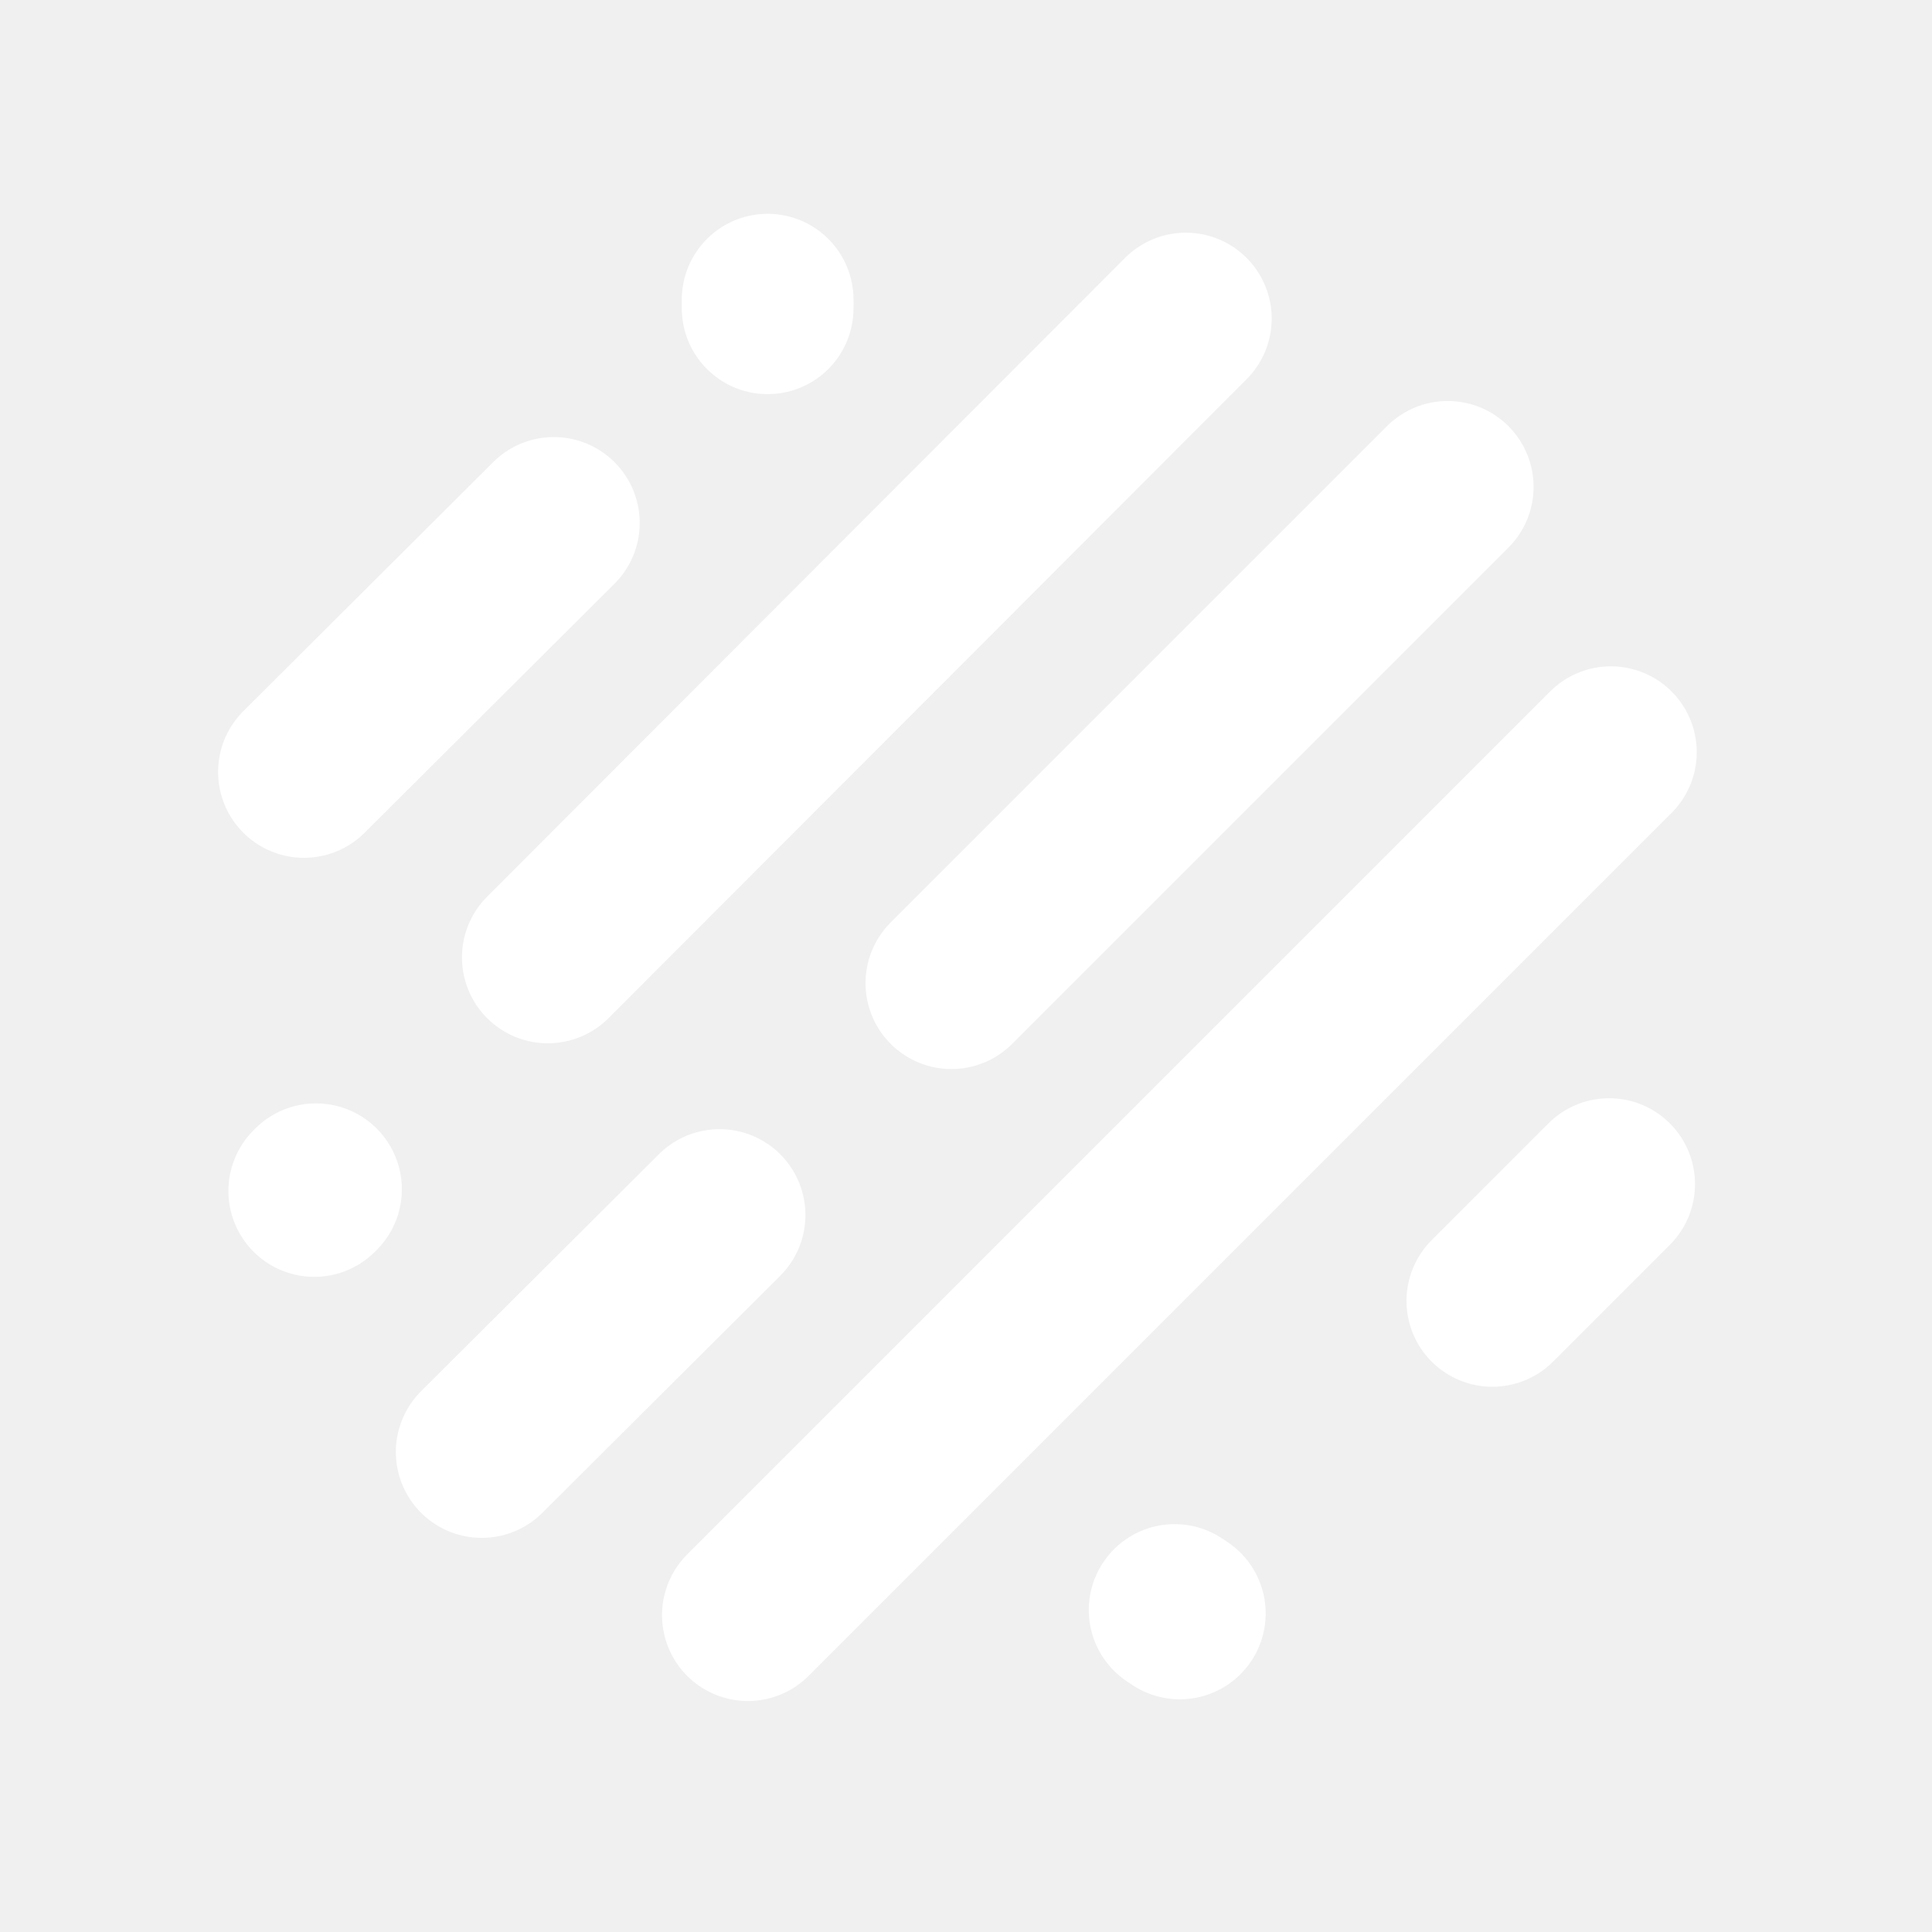
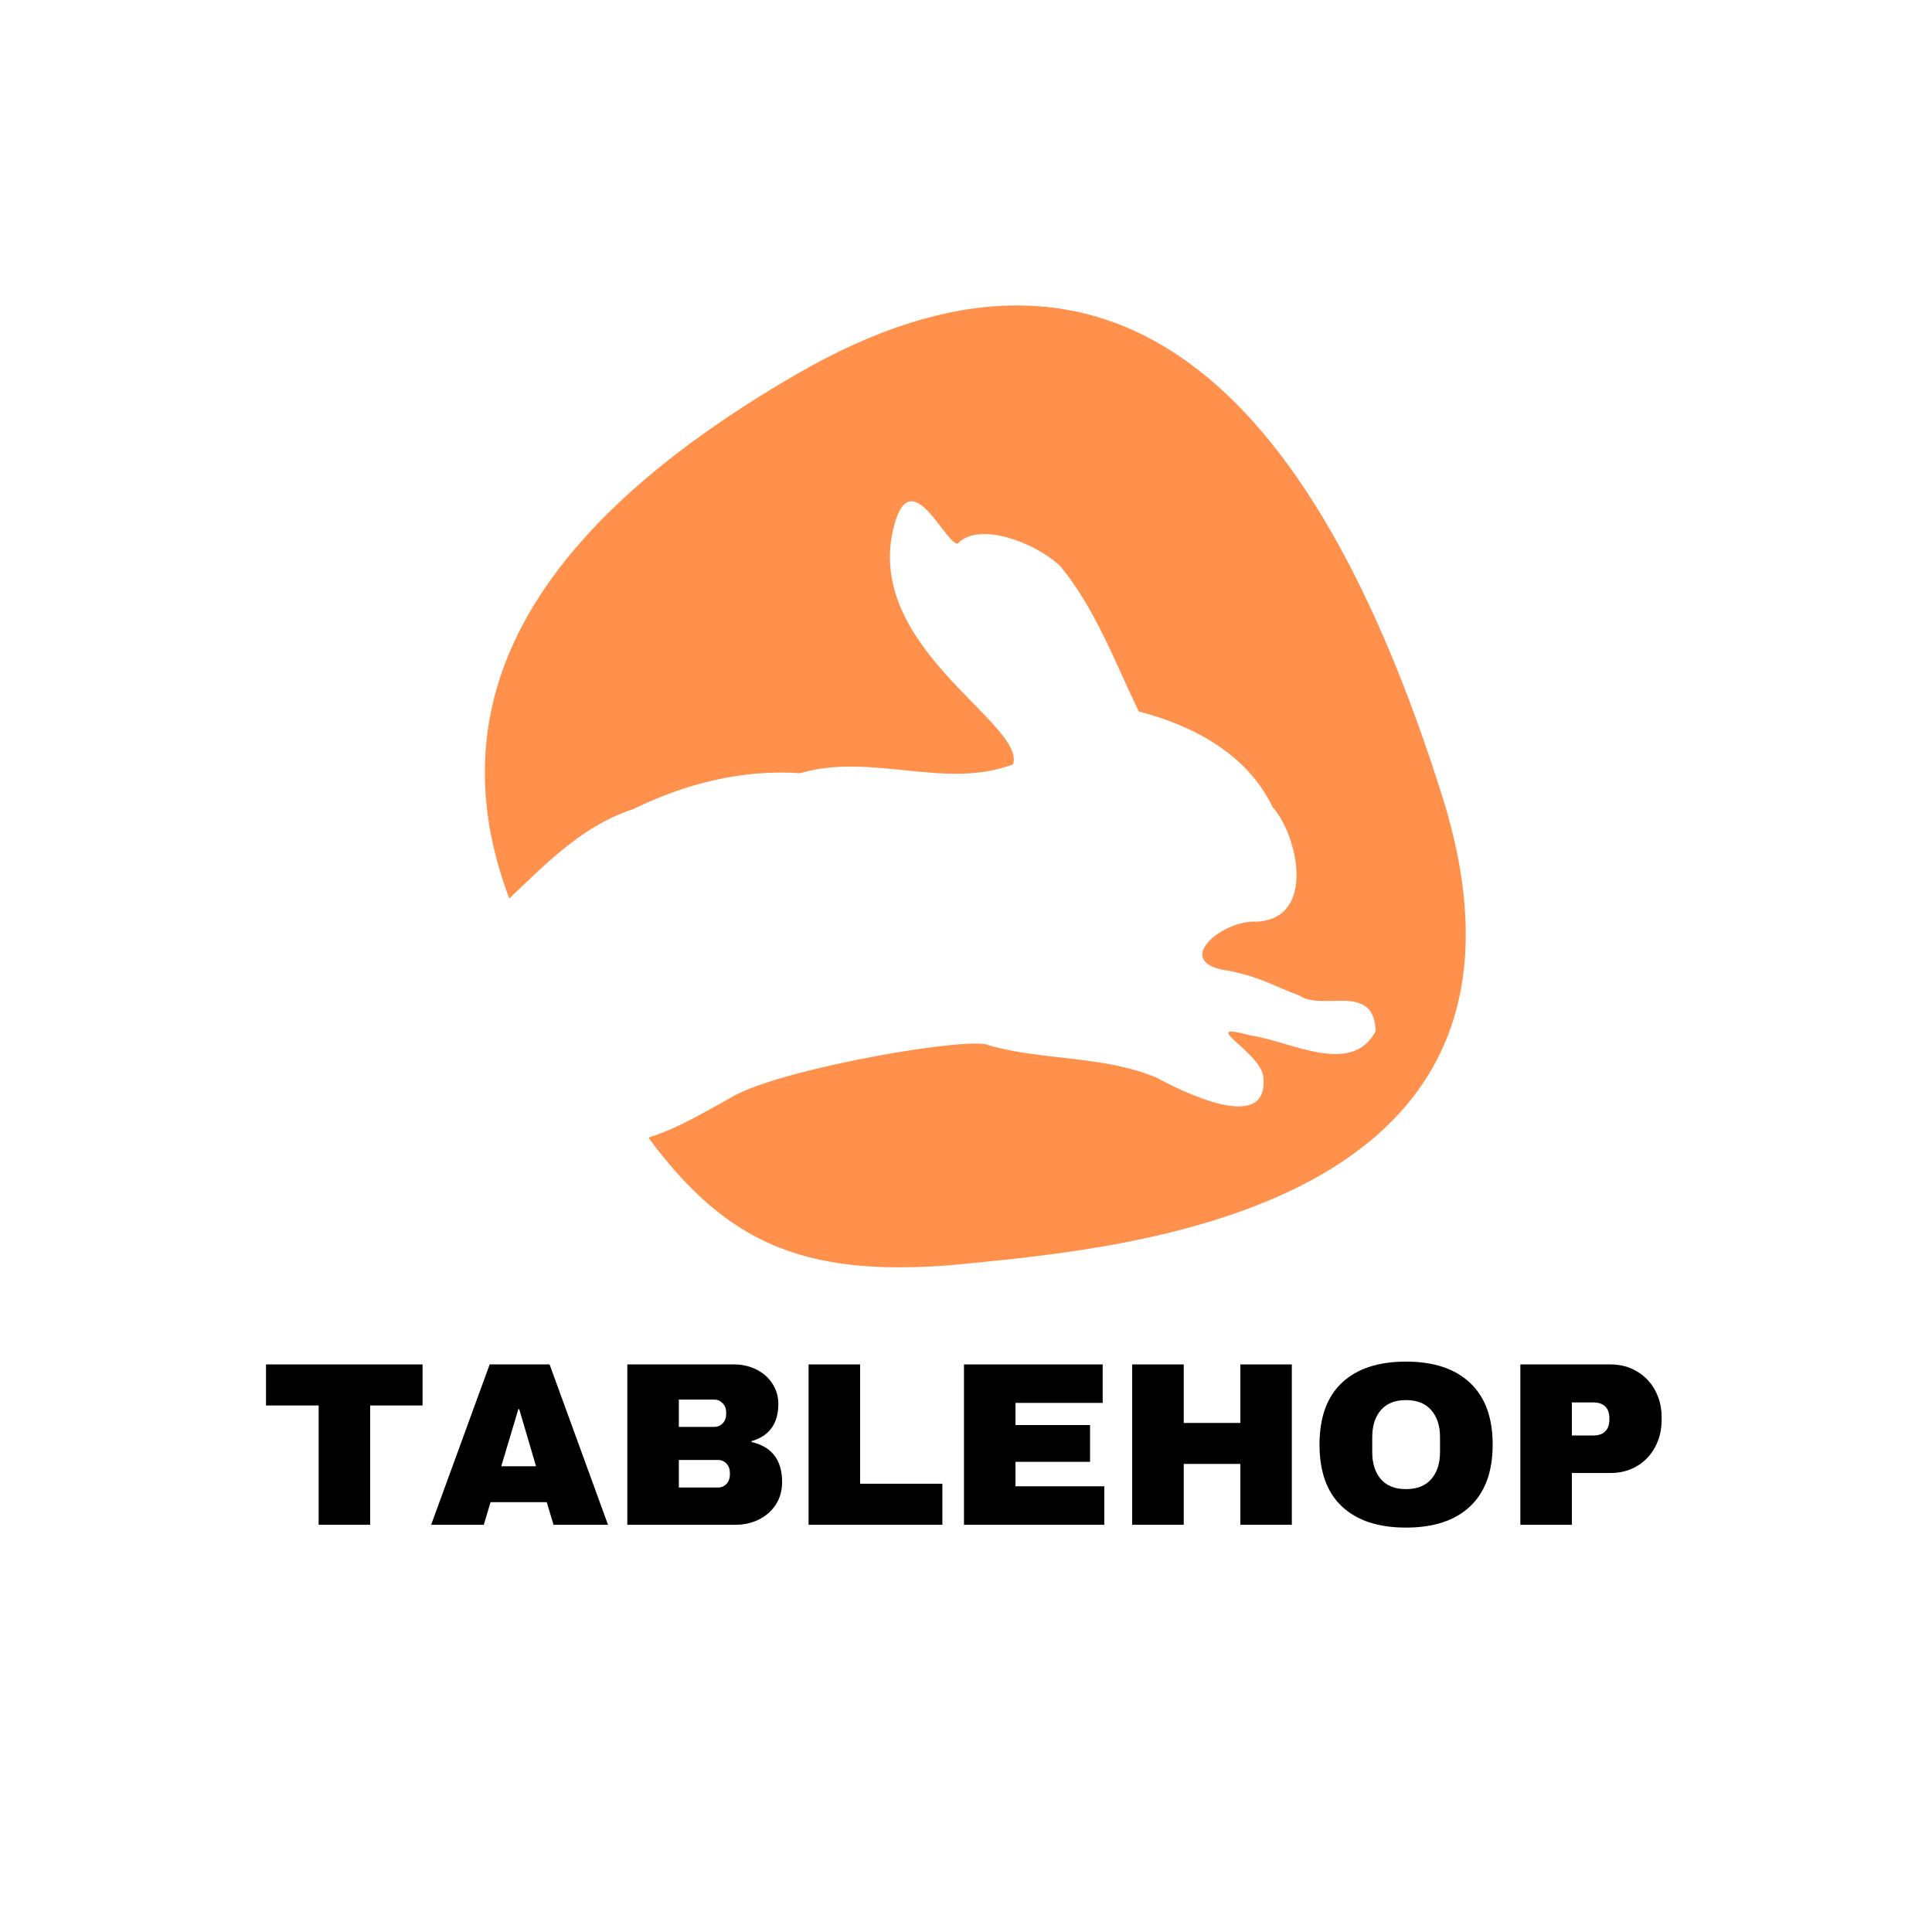
- <svg xmlns="http://www.w3.org/2000/svg" version="1.1" id="Layer_1" x="0px" y="0px" viewBox="0 0 225 225" style="enable-background:new 0 0 225 225;" xml:space="preserve">
-   <style type="text/css">
- 	.st0{fill:none;stroke:#ffffff;stroke-width:20;stroke-linecap:round;stroke-miterlimit:3;}
- </style>
-   <g transform="matrix( 1, 0, 0, 1, 0,0) ">
-     <g>
-       <path id="Layer0_0_1_STROKES" class="st0" d="M173.8,151.5l13.6-13.6 M35.4,89.9l29.1-29 M89.4,34.9v1 M137.4,187.9l-0.6-0.4     M36.6,138.7l0.2-0.2 M56.1,169.1l27.7-27.6 M63.8,111.5l74.3-74.4 M87.1,188.1L187.6,87.6 M110.8,114.5l57.8-57.8" />
+ <svg xmlns="http://www.w3.org/2000/svg" width="500" zoomAndPan="magnify" viewBox="0 0 375 375" height="500" preserveAspectRatio="xMidYMid meet" version="1.0">
+   <defs>
+     <g />
+     <clipPath id="6f4c9ec89c">
+       <path d="M 57 97 L 267.082 97 L 267.082 271 L 57 271 Z M 57 97 " clip-rule="nonzero" />
+     </clipPath>
+   </defs>
+   <rect x="-37.5" width="450" fill="#ffffff" y="-37.5" height="450" fill-opacity="1" />
+   <rect x="-37.5" width="450" fill="#ffffff" y="-37.5" height="450" fill-opacity="1" />
+   <path fill="#ff914d" d="M 187.582 245.281 C 218.684 242.16 305.246 234.895 279.93 154.527 C 254.613 74.164 215.285 37.512 154.66 72.602 C 94.035 107.695 81.016 146.605 106.332 189.926 C 131.648 233.246 142.922 249.762 187.582 245.281 " fill-opacity="1" fill-rule="nonzero" />
+   <g clip-path="url(#6f4c9ec89c)">
+     <path fill="#ffffff" d="M 173.855 100.969 C 166.352 125.078 199.164 140.27 196.641 148.348 C 183.551 153.387 169.074 146.008 155.32 150.074 C 144.051 149.32 133.016 152.094 122.961 157.031 C 110.875 160.938 102.934 171.145 93.688 179.137 C 86.867 182.227 84.848 191.383 80.289 194.852 C 73.059 193.844 55.625 194.242 64.598 207.297 C 67 211.988 75.91 219.75 79.543 216.277 C 74.859 221.902 70.156 219.07 67.113 225.969 C 62.977 234.215 62.102 243.91 58.238 252.055 C 57.195 257.871 58.73 274.004 66.031 270.344 C 80.355 261.512 69.461 231.703 103.992 234.613 C 112.988 233.758 119.328 225.82 126.215 220.68 C 131.57 219.035 138.008 215.18 142.578 212.641 C 152.836 207.141 188.738 201.055 191.883 202.891 C 202.488 205.898 214.027 204.836 224.414 209.137 C 229.746 212.008 246.461 220.309 245.199 208.93 C 244.516 204 231.895 198.062 242.879 201.012 C 250.508 202.09 262.32 208.992 267.027 200.141 C 266.652 190.559 256.824 196.355 252.23 193.25 C 247.246 191.406 245.156 189.863 238.832 188.48 C 227.066 187.105 236.945 178.539 243.93 178.891 C 255.512 178.32 251.918 162.145 247.02 156.668 C 242.113 146.387 231.609 140.832 221.035 138.102 C 216.41 128.52 212.645 118.25 205.863 109.969 C 201.137 105.34 189.996 101.152 185.945 105.48 C 183.828 106.176 177.25 90.371 173.855 100.969 Z M 173.855 100.969 " fill-opacity="1" fill-rule="nonzero" />
+   </g>
+   <g fill="#000000" fill-opacity="1">
+     <g transform="translate(50.58299, 295.9586)">
+       <g>
+         <path d="M 21.266 -23.156 L 21.266 0 L 11.266 0 L 11.266 -23.156 L 1.047 -23.156 L 1.047 -31.125 L 31.438 -31.125 L 31.438 -23.156 Z M 21.266 -23.156 " />
+       </g>
+     </g>
+   </g>
+   <g fill="#000000" fill-opacity="1">
+     <g transform="translate(83.23369, 295.9586)">
+       <g>
+         <path d="M 24.203 0 L 22.891 -4.391 L 11.984 -4.391 L 10.672 0 L 0.453 0 L 11.812 -31.125 L 23.438 -31.125 L 34.781 0 Z M 14.062 -11.359 L 20.812 -11.359 L 17.547 -22.438 L 17.375 -22.438 Z M 14.062 -11.359 " />
+       </g>
+     </g>
+   </g>
+   <g fill="#000000" fill-opacity="1">
+     <g transform="translate(118.4169, 295.9586)">
+       <g>
+         <path d="M 24.062 -31.125 C 25.633 -31.125 27.078 -30.797 28.391 -30.141 C 29.703 -29.492 30.738 -28.582 31.5 -27.406 C 32.27 -26.227 32.656 -24.922 32.656 -23.484 C 32.656 -19.648 30.922 -17.234 27.453 -16.234 L 27.453 -16.062 C 31.41 -15.156 33.391 -12.562 33.391 -8.281 C 33.391 -6.645 32.988 -5.203 32.188 -3.953 C 31.383 -2.703 30.289 -1.727 28.906 -1.031 C 27.52 -0.344 26 0 24.344 0 L 3.344 0 L 3.344 -31.125 Z M 13.344 -19 L 20.219 -19 C 20.883 -19 21.438 -19.234 21.875 -19.703 C 22.312 -20.172 22.531 -20.75 22.531 -21.438 L 22.531 -21.891 C 22.531 -22.555 22.301 -23.125 21.844 -23.594 C 21.395 -24.062 20.852 -24.297 20.219 -24.297 L 13.344 -24.297 Z M 13.344 -7.234 L 20.938 -7.234 C 21.602 -7.234 22.156 -7.469 22.594 -7.938 C 23.031 -8.406 23.25 -8.988 23.25 -9.688 L 23.25 -10.125 C 23.25 -10.82 23.031 -11.406 22.594 -11.875 C 22.156 -12.344 21.602 -12.578 20.938 -12.578 L 13.344 -12.578 Z M 13.344 -7.234 " />
+       </g>
+     </g>
+   </g>
+   <g fill="#000000" fill-opacity="1">
+     <g transform="translate(153.6, 295.9586)">
+       <g>
+         <path d="M 3.344 -31.125 L 13.344 -31.125 L 13.344 -7.969 L 29.312 -7.969 L 29.312 0 L 3.344 0 Z M 3.344 -31.125 " />
+       </g>
+     </g>
+   </g>
+   <g fill="#000000" fill-opacity="1">
+     <g transform="translate(183.7635, 295.9586)">
+       <g>
+         <path d="M 3.344 -31.125 L 30.266 -31.125 L 30.266 -23.656 L 13.344 -23.656 L 13.344 -19.359 L 27.812 -19.359 L 27.812 -12.219 L 13.344 -12.219 L 13.344 -7.469 L 30.578 -7.469 L 30.578 0 L 3.344 0 Z M 3.344 -31.125 " />
+       </g>
+     </g>
+   </g>
+   <g fill="#000000" fill-opacity="1">
+     <g transform="translate(216.4142, 295.9586)">
+       <g>
+         <path d="M 24.344 0 L 24.344 -11.812 L 13.344 -11.812 L 13.344 0 L 3.344 0 L 3.344 -31.125 L 13.344 -31.125 L 13.344 -19.766 L 24.344 -19.766 L 24.344 -31.125 L 34.328 -31.125 L 34.328 0 Z M 24.344 0 " />
+       </g>
+     </g>
+   </g>
+   <g fill="#000000" fill-opacity="1">
+     <g transform="translate(254.0846, 295.9586)">
+       <g>
+         <path d="M 18.812 -31.672 C 24.188 -31.672 28.332 -30.297 31.25 -27.547 C 34.176 -24.805 35.641 -20.812 35.641 -15.562 C 35.641 -10.312 34.176 -6.312 31.25 -3.562 C 28.332 -0.82 24.188 0.547 18.812 0.547 C 13.445 0.547 9.305 -0.816 6.391 -3.547 C 3.484 -6.273 2.031 -10.281 2.031 -15.562 C 2.031 -20.844 3.484 -24.848 6.391 -27.578 C 9.305 -30.305 13.445 -31.672 18.812 -31.672 Z M 18.812 -24.203 C 16.676 -24.203 15.051 -23.551 13.938 -22.25 C 12.82 -20.957 12.266 -19.211 12.266 -17.016 L 12.266 -14.109 C 12.266 -11.91 12.82 -10.16 13.938 -8.859 C 15.051 -7.566 16.676 -6.922 18.812 -6.922 C 20.957 -6.922 22.594 -7.566 23.719 -8.859 C 24.852 -10.16 25.422 -11.91 25.422 -14.109 L 25.422 -17.016 C 25.422 -19.211 24.852 -20.957 23.719 -22.25 C 22.594 -23.551 20.957 -24.203 18.812 -24.203 Z M 18.812 -24.203 " />
+       </g>
+     </g>
+   </g>
+   <g fill="#000000" fill-opacity="1">
+     <g transform="translate(291.755, 295.9586)">
+       <g>
+         <path d="M 20.812 -31.125 C 22.738 -31.125 24.453 -30.676 25.953 -29.781 C 27.461 -28.895 28.641 -27.676 29.484 -26.125 C 30.336 -24.57 30.766 -22.828 30.766 -20.891 L 30.766 -20.312 C 30.766 -18.383 30.336 -16.633 29.484 -15.062 C 28.641 -13.488 27.461 -12.258 25.953 -11.375 C 24.453 -10.488 22.738 -10.047 20.812 -10.047 L 13.344 -10.047 L 13.344 0 L 3.344 0 L 3.344 -31.125 Z M 13.344 -17.328 L 17.453 -17.328 C 18.516 -17.328 19.305 -17.598 19.828 -18.141 C 20.359 -18.68 20.625 -19.422 20.625 -20.359 L 20.625 -20.719 C 20.625 -21.688 20.359 -22.43 19.828 -22.953 C 19.305 -23.484 18.516 -23.75 17.453 -23.75 L 13.344 -23.75 Z M 13.344 -17.328 " />
+       </g>
    </g>
  </g>
</svg>
